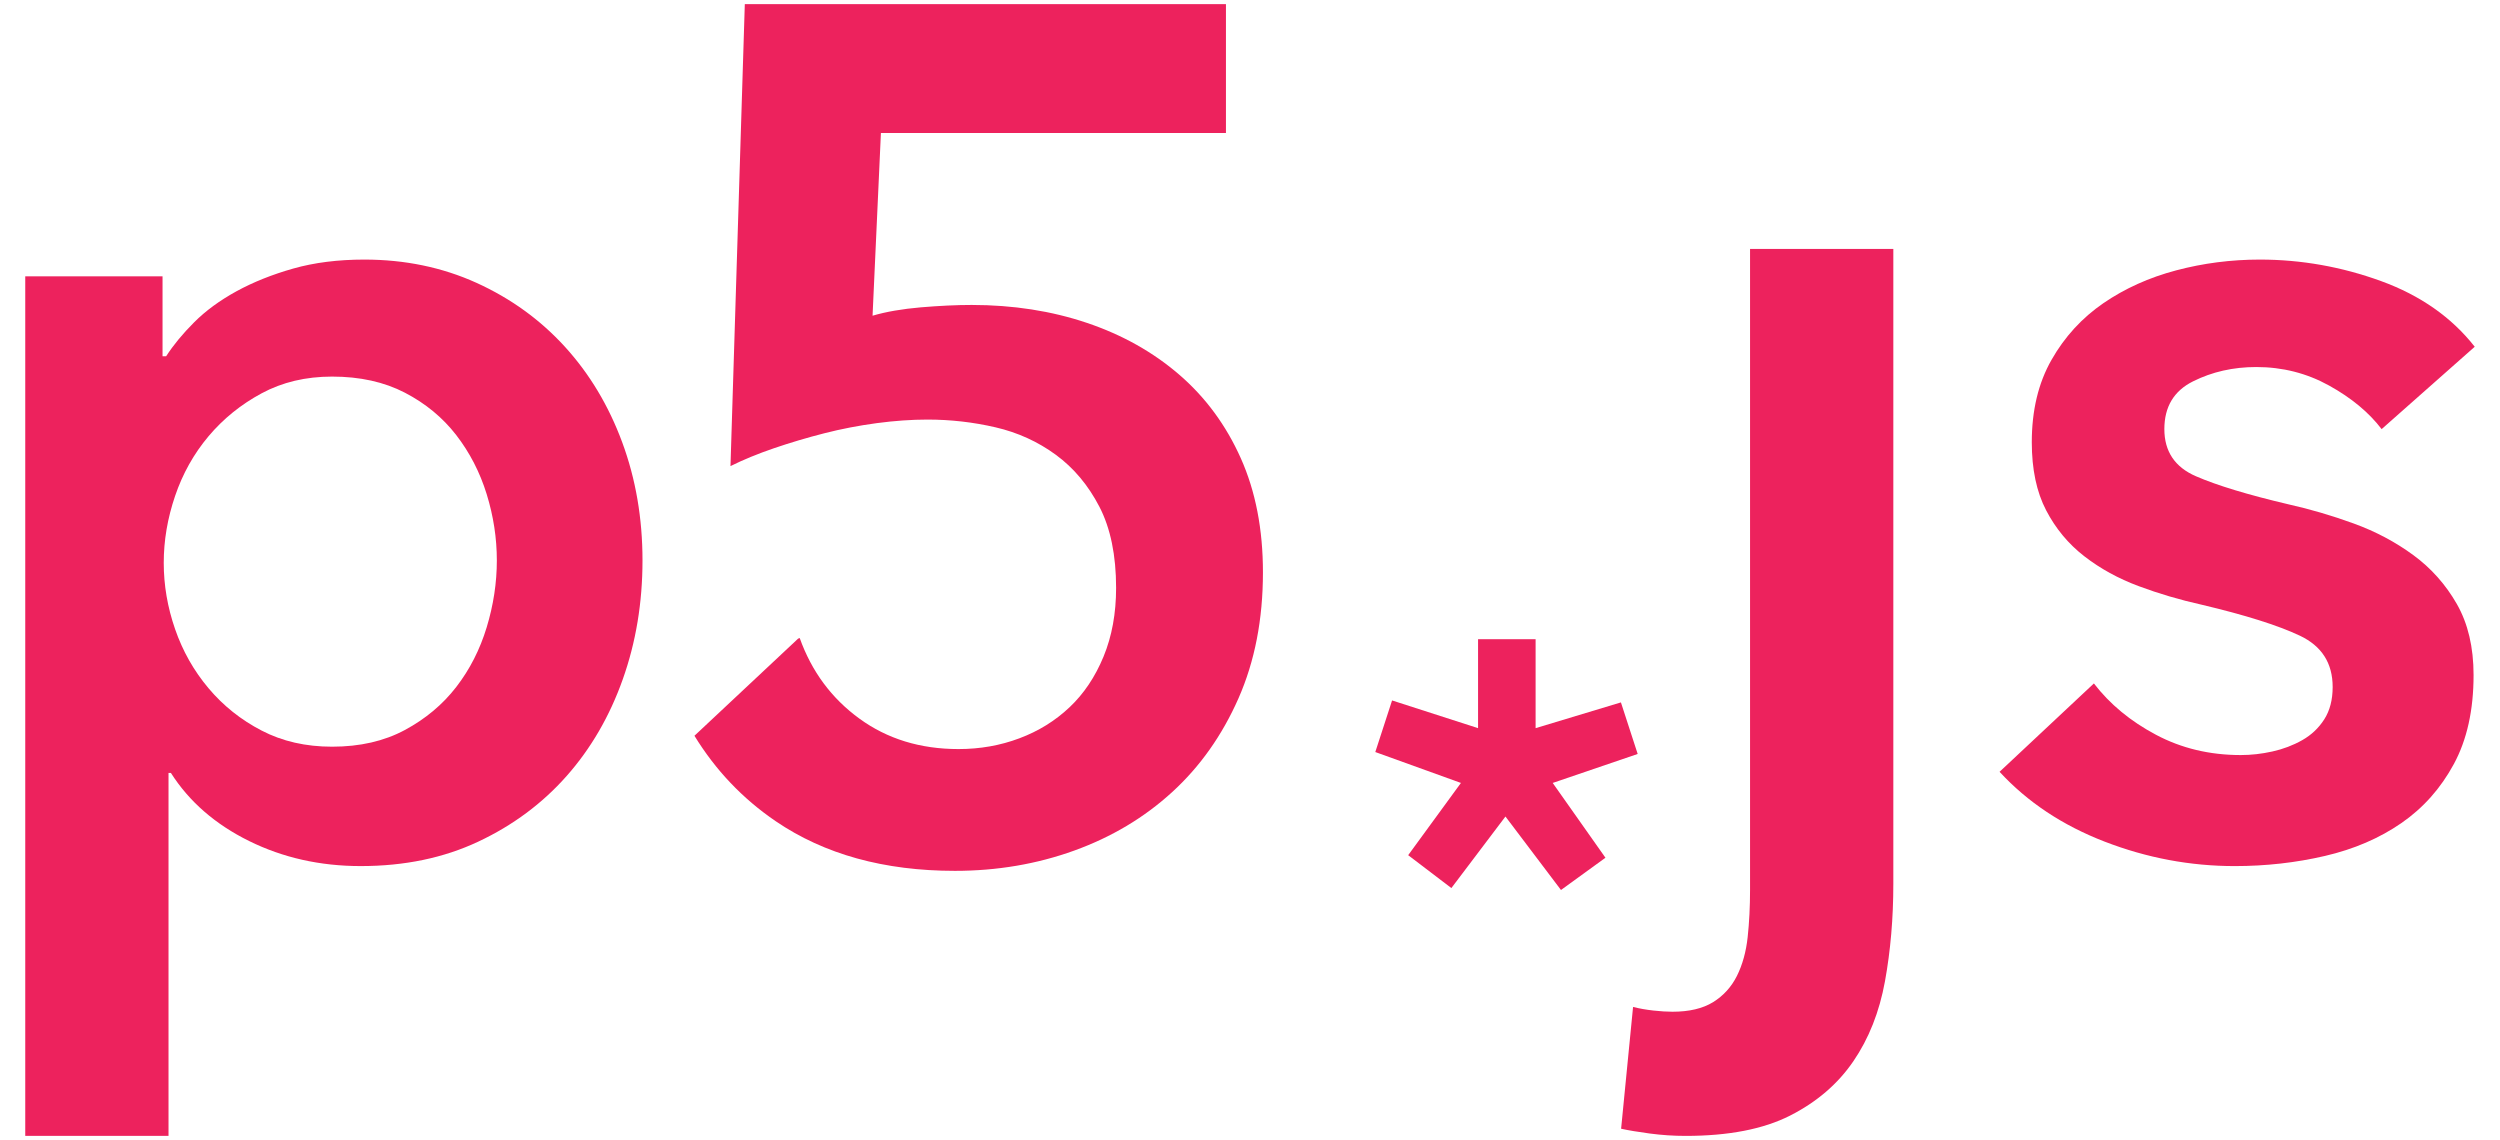
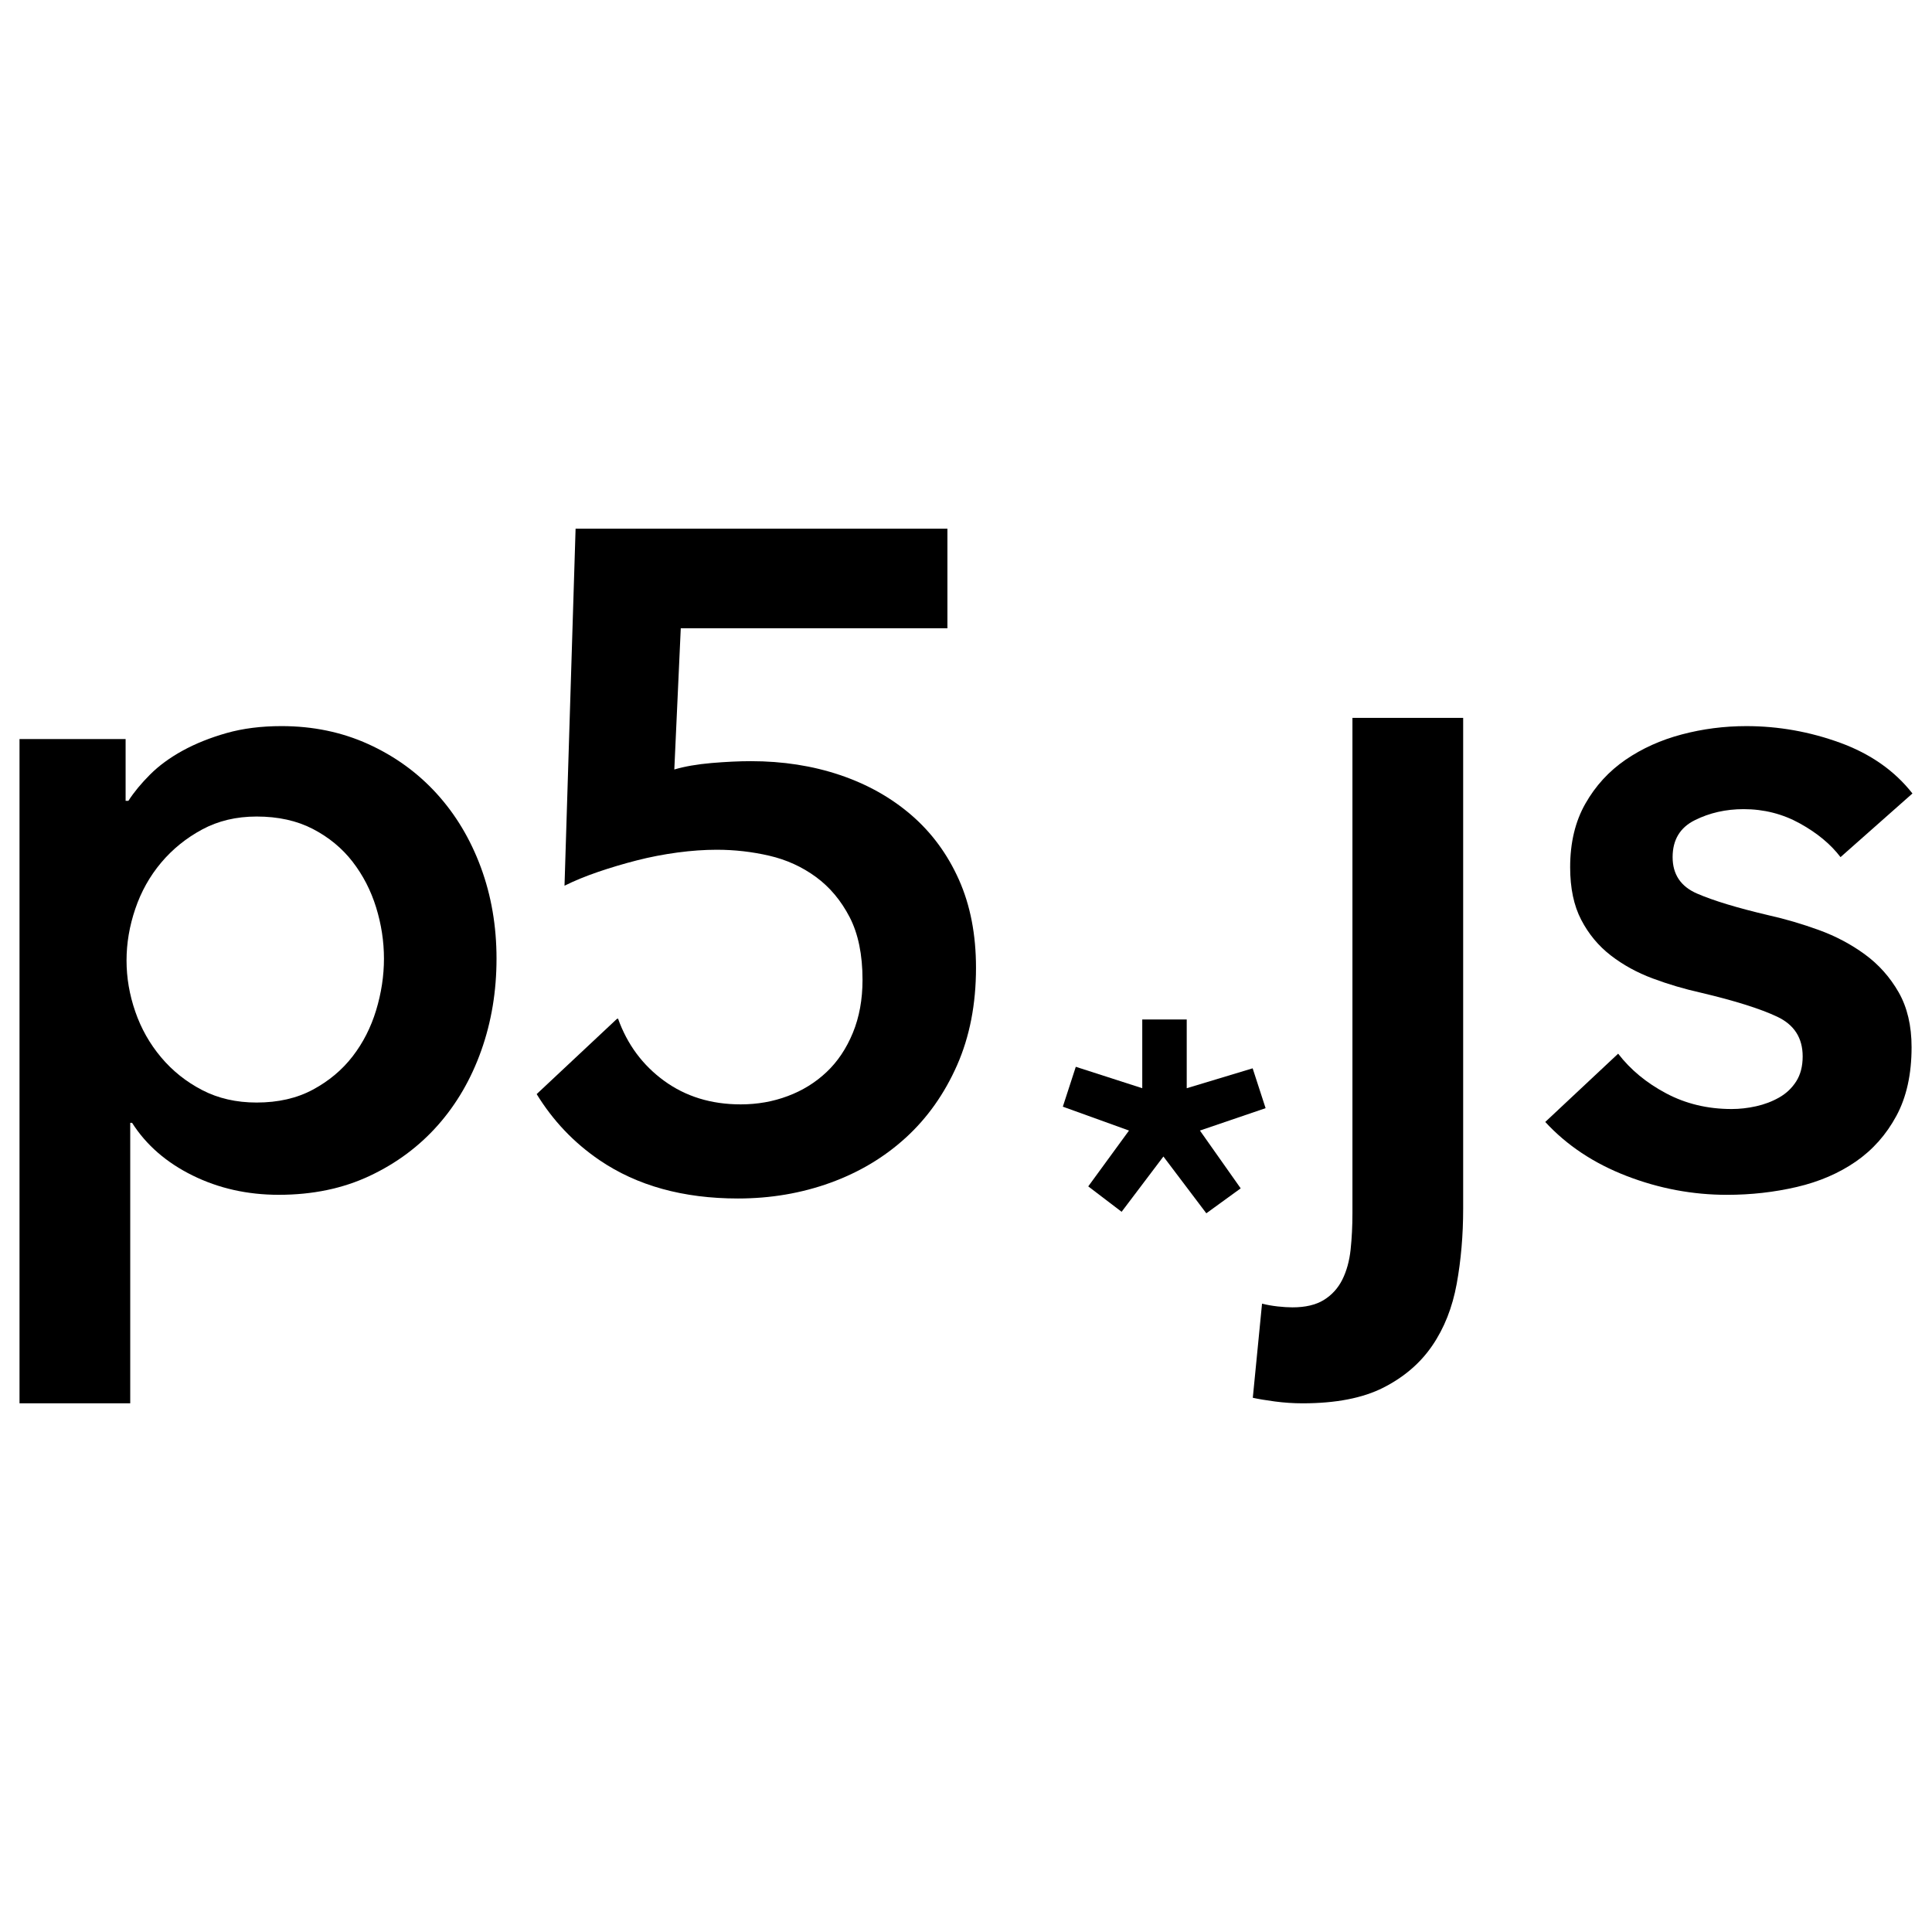
- <svg xmlns="http://www.w3.org/2000/svg" version="1.1" id="Layer_1" x="0px" y="0px" width="250px" height="114px" viewBox="0 0 250 114" enable-background="new 0 0 250 114" xml:space="preserve">
-   <style>
-   		path {fill:#ED225D;}
-   		.svglink {border:none;}
-   	</style>
+ <svg xmlns="http://www.w3.org/2000/svg" version="1.1" id="Layer_1" x="0px" y="0px" width="250px" height="250px" viewBox="0 -68 250 250" enable-background="new 0 -68 250 250" xml:space="preserve">
  <g>
-     <path d="M16.254,27.631v7.998h0.359c0.715-1.113,1.65-2.248,2.805-3.402c1.153-1.154,2.567-2.188,4.239-3.105   c1.671-0.912,3.561-1.67,5.671-2.268c2.107-0.596,4.477-0.896,7.103-0.896c4.06,0,7.8,0.777,11.223,2.328   c3.422,1.555,6.368,3.684,8.836,6.389c2.466,2.707,4.376,5.891,5.73,9.551c1.353,3.662,2.03,7.602,2.03,11.82   s-0.657,8.178-1.971,11.879c-1.312,3.701-3.185,6.924-5.611,9.67c-2.429,2.746-5.372,4.938-8.835,6.566   c-3.463,1.631-7.384,2.447-11.76,2.447c-4.06,0-7.781-0.836-11.163-2.506c-3.385-1.672-5.99-3.939-7.82-6.807h-0.238v36.295H2.525   V27.631H16.254z M49.684,56.045c0-2.229-0.339-4.438-1.015-6.627c-0.678-2.188-1.692-4.158-3.045-5.91   c-1.354-1.748-3.064-3.162-5.134-4.238c-2.07-1.074-4.497-1.611-7.282-1.611c-2.627,0-4.976,0.557-7.044,1.672   c-2.07,1.115-3.842,2.549-5.313,4.297c-1.474,1.752-2.587,3.742-3.343,5.971c-0.758,2.229-1.134,4.459-1.134,6.686   c0,2.229,0.376,4.438,1.134,6.625c0.756,2.191,1.869,4.16,3.343,5.912c1.472,1.75,3.243,3.164,5.313,4.236   c2.068,1.076,4.417,1.611,7.044,1.611c2.785,0,5.212-0.555,7.282-1.67c2.069-1.115,3.78-2.547,5.134-4.299   c1.353-1.75,2.367-3.74,3.045-5.969C49.345,60.502,49.684,58.273,49.684,56.045z" />
-     <path d="M189.333,24.893v63.506c0,3.422-0.279,6.666-0.836,9.73c-0.559,3.064-1.611,5.73-3.164,8   c-1.551,2.27-3.662,4.078-6.328,5.432c-2.668,1.354-6.148,2.029-10.447,2.029c-1.193,0-2.387-0.08-3.582-0.238   c-1.193-0.16-2.148-0.32-2.865-0.479l1.195-12.178c0.637,0.16,1.312,0.279,2.029,0.359c0.717,0.078,1.352,0.119,1.91,0.119   c1.67,0,3.023-0.318,4.059-0.955c1.033-0.639,1.83-1.514,2.389-2.627c0.555-1.115,0.914-2.408,1.074-3.881   c0.158-1.473,0.238-3.043,0.238-4.715V24.893H189.333z" />
-     <path d="M238.163,42.912c-1.275-1.672-3.025-3.123-5.254-4.357s-4.656-1.852-7.283-1.852   c-2.309,0-4.416,0.479-6.326,1.434c-1.912,0.953-2.865,2.547-2.865,4.775s1.053,3.803,3.162,4.715   c2.109,0.916,5.195,1.852,9.254,2.807c2.148,0.479,4.316,1.115,6.506,1.91s4.18,1.85,5.971,3.164   c1.789,1.312,3.242,2.945,4.357,4.895c1.113,1.951,1.672,4.318,1.672,7.104c0,3.504-0.658,6.469-1.971,8.895   c-1.312,2.428-3.064,4.398-5.254,5.91s-4.736,2.607-7.641,3.283c-2.906,0.676-5.908,1.014-9.014,1.014   c-4.459,0-8.795-0.816-13.014-2.447c-4.219-1.629-7.721-3.959-10.506-6.982l9.432-8.836c1.592,2.07,3.66,3.781,6.209,5.133   c2.547,1.354,5.371,2.029,8.477,2.029c1.033,0,2.088-0.117,3.164-0.357c1.074-0.238,2.068-0.615,2.984-1.133   c0.914-0.518,1.65-1.213,2.209-2.09c0.555-0.877,0.834-1.949,0.834-3.225c0-2.389-1.094-4.098-3.281-5.133   c-2.191-1.035-5.475-2.07-9.85-3.104c-2.15-0.479-4.24-1.094-6.27-1.852c-2.029-0.756-3.84-1.75-5.432-2.984   c-1.594-1.234-2.865-2.764-3.82-4.598c-0.955-1.83-1.434-4.098-1.434-6.805c0-3.184,0.656-5.928,1.971-8.236   c1.312-2.311,3.045-4.197,5.193-5.674c2.148-1.471,4.576-2.566,7.283-3.281c2.705-0.717,5.492-1.076,8.357-1.076   c4.137,0,8.178,0.717,12.117,2.148c3.939,1.434,7.062,3.625,9.373,6.568L238.163,42.912z" />
+     <path d="M16.254,27.631v7.998h0.359c0.715-1.113,1.65-2.248,2.805-3.402c1.153-1.154,2.567-2.188,4.239-3.105   c1.671-0.912,3.561-1.67,5.671-2.268c2.107-0.596,4.477-0.896,7.103-0.896c4.06,0,7.8,0.777,11.223,2.328   c3.422,1.555,6.368,3.684,8.836,6.389c2.466,2.707,4.376,5.891,5.73,9.551c1.353,3.662,2.03,7.602,2.03,11.82   s-0.657,8.179-1.971,11.879c-1.312,3.701-3.185,6.925-5.611,9.67c-2.429,2.746-5.372,4.938-8.835,6.566   c-3.463,1.631-7.384,2.446-11.76,2.446c-4.06,0-7.781-0.836-11.163-2.506c-3.385-1.672-5.99-3.938-7.82-6.807h-0.238v36.295H2.525   V27.631H16.254z M49.684,56.045c0-2.229-0.339-4.438-1.015-6.627c-0.678-2.188-1.692-4.158-3.045-5.91   c-1.354-1.748-3.064-3.162-5.134-4.238c-2.07-1.074-4.497-1.611-7.282-1.611c-2.627,0-4.976,0.557-7.044,1.672   c-2.07,1.115-3.842,2.549-5.313,4.297c-1.474,1.752-2.587,3.742-3.343,5.971c-0.758,2.229-1.134,4.459-1.134,6.686   c0,2.229,0.376,4.438,1.134,6.625c0.756,2.191,1.869,4.16,3.343,5.912c1.472,1.75,3.243,3.164,5.313,4.236   c2.068,1.075,4.417,1.61,7.044,1.61c2.785,0,5.212-0.555,7.282-1.67c2.069-1.115,3.78-2.547,5.134-4.299   c1.353-1.75,2.367-3.74,3.045-5.97C49.345,60.502,49.684,58.273,49.684,56.045z" />
+     <path d="M189.333,24.893v63.505c0,3.422-0.278,6.666-0.836,9.73c-0.56,3.064-1.611,5.73-3.164,8   c-1.551,2.27-3.662,4.078-6.328,5.432c-2.668,1.354-6.147,2.029-10.446,2.029c-1.193,0-2.388-0.08-3.582-0.238   c-1.193-0.16-2.148-0.319-2.865-0.479l1.195-12.178c0.637,0.16,1.312,0.279,2.028,0.359c0.717,0.077,1.353,0.118,1.91,0.118   c1.67,0,3.022-0.317,4.06-0.955c1.032-0.639,1.829-1.514,2.389-2.627c0.555-1.114,0.914-2.407,1.074-3.881   c0.157-1.474,0.237-3.043,0.237-4.715V24.893H189.333z" />
+     <path d="M238.163,42.912c-1.274-1.672-3.024-3.123-5.254-4.357c-2.229-1.234-4.656-1.852-7.283-1.852   c-2.31,0-4.416,0.479-6.326,1.434c-1.911,0.953-2.864,2.547-2.864,4.775s1.053,3.803,3.162,4.715   c2.108,0.916,5.194,1.852,9.254,2.807c2.147,0.479,4.315,1.115,6.506,1.91c2.189,0.795,4.18,1.85,5.971,3.164   c1.789,1.312,3.242,2.945,4.357,4.895c1.112,1.951,1.672,4.318,1.672,7.104c0,3.504-0.658,6.47-1.972,8.896   c-1.312,2.428-3.063,4.397-5.254,5.91c-2.19,1.512-4.735,2.606-7.641,3.283c-2.906,0.676-5.908,1.014-9.015,1.014   c-4.459,0-8.795-0.816-13.014-2.447c-4.219-1.629-7.721-3.959-10.506-6.982l9.432-8.836c1.592,2.07,3.66,3.781,6.209,5.133   c2.547,1.354,5.371,2.029,8.478,2.029c1.032,0,2.088-0.117,3.163-0.357c1.074-0.237,2.068-0.614,2.984-1.133   c0.914-0.518,1.65-1.213,2.209-2.09c0.555-0.877,0.834-1.949,0.834-3.225c0-2.389-1.094-4.098-3.281-5.133   c-2.19-1.035-5.475-2.07-9.85-3.104c-2.15-0.479-4.24-1.094-6.27-1.853c-2.029-0.756-3.84-1.75-5.432-2.983   c-1.595-1.234-2.865-2.764-3.82-4.598c-0.955-1.83-1.435-4.098-1.435-6.805c0-3.184,0.656-5.928,1.972-8.236   c1.312-2.312,3.045-4.197,5.192-5.674c2.147-1.471,4.576-2.566,7.283-3.281c2.705-0.717,5.492-1.076,8.356-1.076   c4.138,0,8.179,0.717,12.117,2.148c3.939,1.434,7.063,3.625,9.373,6.568L238.163,42.912z" />
    <g>
-       <path d="M153.559,72.816l8.533-2.576l1.676,5.156l-8.498,2.898l5.275,7.48L156.098,89l-5.553-7.348l-5.408,7.154    l-4.319-3.289l5.275-7.223l-8.563-3.09l1.677-5.16l8.599,2.771v-8.895h5.754V72.816z" />
+       <path d="M153.559,72.816l8.533-2.576l1.676,5.156l-8.498,2.897l5.275,7.479L156.098,89l-5.553-7.348l-5.408,7.154l-4.318-3.289    l5.274-7.224l-8.563-3.09l1.678-5.16l8.6,2.771V63.92h5.754v8.896H153.559z" />
    </g>
    <g>
-       <path d="M124.086,45.836c-1.473-3.301-3.521-6.088-6.148-8.357c-2.626-2.268-5.711-4-9.252-5.193    c-3.543-1.193-7.384-1.791-11.521-1.791c-1.513,0-3.204,0.082-5.074,0.238c-1.871,0.162-3.482,0.439-4.835,0.838l0.835-18.268    h34.504V0.41H74.481l-1.433,46.201c1.271-0.635,2.725-1.232,4.357-1.791c1.631-0.555,3.302-1.053,5.014-1.49    c1.711-0.438,3.463-0.775,5.254-1.016c1.791-0.238,3.481-0.357,5.074-0.357c2.307,0,4.576,0.258,6.805,0.775    c2.228,0.518,4.238,1.434,6.029,2.746s3.242,3.045,4.358,5.193c1.113,2.148,1.671,4.855,1.671,8.119    c0,2.547-0.418,4.836-1.254,6.865c-0.835,2.027-1.97,3.721-3.401,5.072c-1.434,1.355-3.104,2.389-5.016,3.104    c-1.91,0.719-3.939,1.076-6.089,1.076c-3.819,0-7.124-1.016-9.909-3.045c-2.787-2.029-4.775-4.715-5.97-8.059l-0.159,0.059    l-10.368,9.715c2.097,3.42,4.8,6.281,8.14,8.553c4.854,3.301,10.823,4.955,17.909,4.955c4.218,0,8.197-0.678,11.938-2.029    c3.74-1.352,7.004-3.303,9.79-5.852c2.785-2.545,4.994-5.67,6.627-9.371c1.63-3.701,2.446-7.898,2.446-12.596    C126.295,52.939,125.559,49.141,124.086,45.836z" />
+       <path d="M124.086,45.836c-1.473-3.301-3.521-6.088-6.148-8.357c-2.626-2.268-5.711-4-9.252-5.193    c-3.543-1.193-7.384-1.791-11.521-1.791c-1.513,0-3.204,0.082-5.074,0.238c-1.871,0.162-3.482,0.439-4.835,0.838l0.835-18.268    h34.504V0.41H74.481l-1.433,46.201c1.271-0.635,2.725-1.232,4.357-1.791c1.631-0.555,3.302-1.053,5.014-1.49    c1.711-0.438,3.463-0.775,5.254-1.016c1.791-0.238,3.481-0.357,5.074-0.357c2.307,0,4.576,0.258,6.805,0.775    c2.228,0.518,4.238,1.434,6.029,2.746s3.242,3.045,4.358,5.193c1.113,2.148,1.671,4.855,1.671,8.119    c0,2.547-0.418,4.836-1.254,6.865c-0.835,2.026-1.97,3.721-3.401,5.071c-1.434,1.355-3.104,2.39-5.016,3.104    c-1.91,0.719-3.939,1.076-6.089,1.076c-3.819,0-7.124-1.017-9.909-3.046c-2.787-2.028-4.775-4.715-5.97-8.059l-0.159,0.059    l-10.368,9.716c2.097,3.42,4.8,6.28,8.14,8.553c4.854,3.302,10.823,4.955,17.909,4.955c4.218,0,8.197-0.678,11.938-2.028    c3.74-1.353,7.004-3.304,9.79-5.853c2.785-2.545,4.994-5.67,6.627-9.371c1.63-3.701,2.446-7.897,2.446-12.596    C126.295,52.939,125.559,49.141,124.086,45.836z" />
    </g>
  </g>
</svg>
